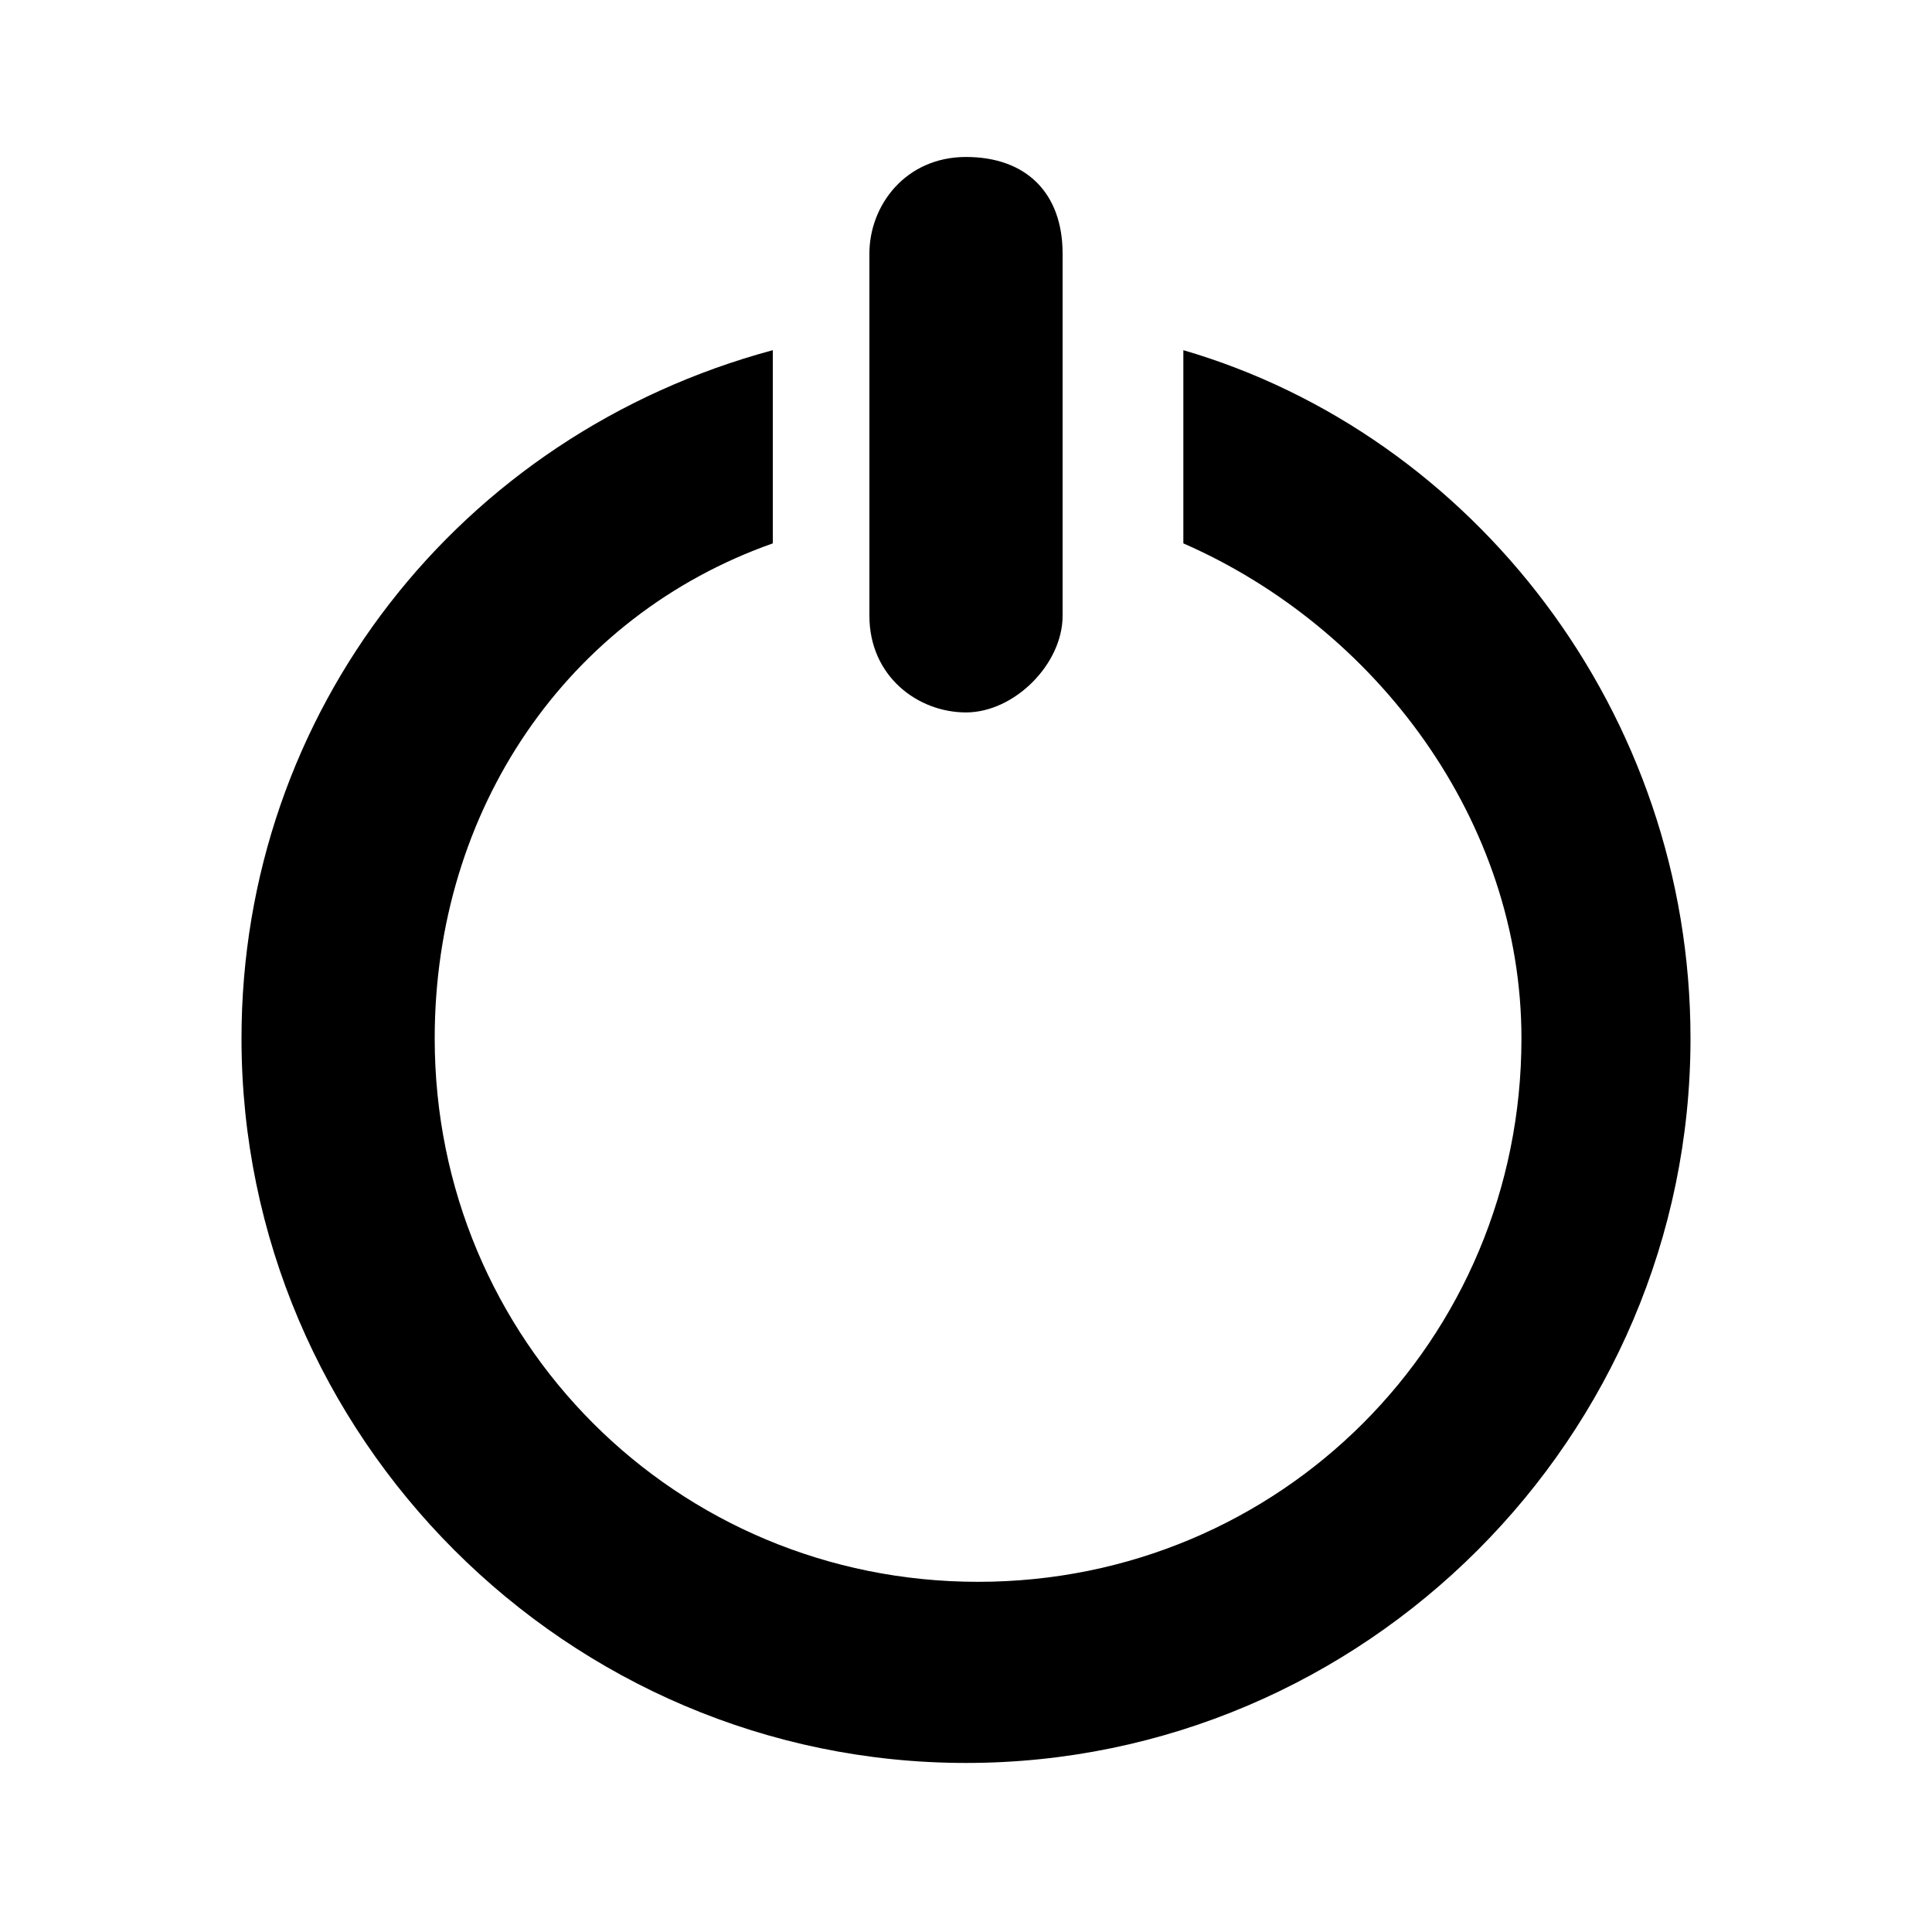
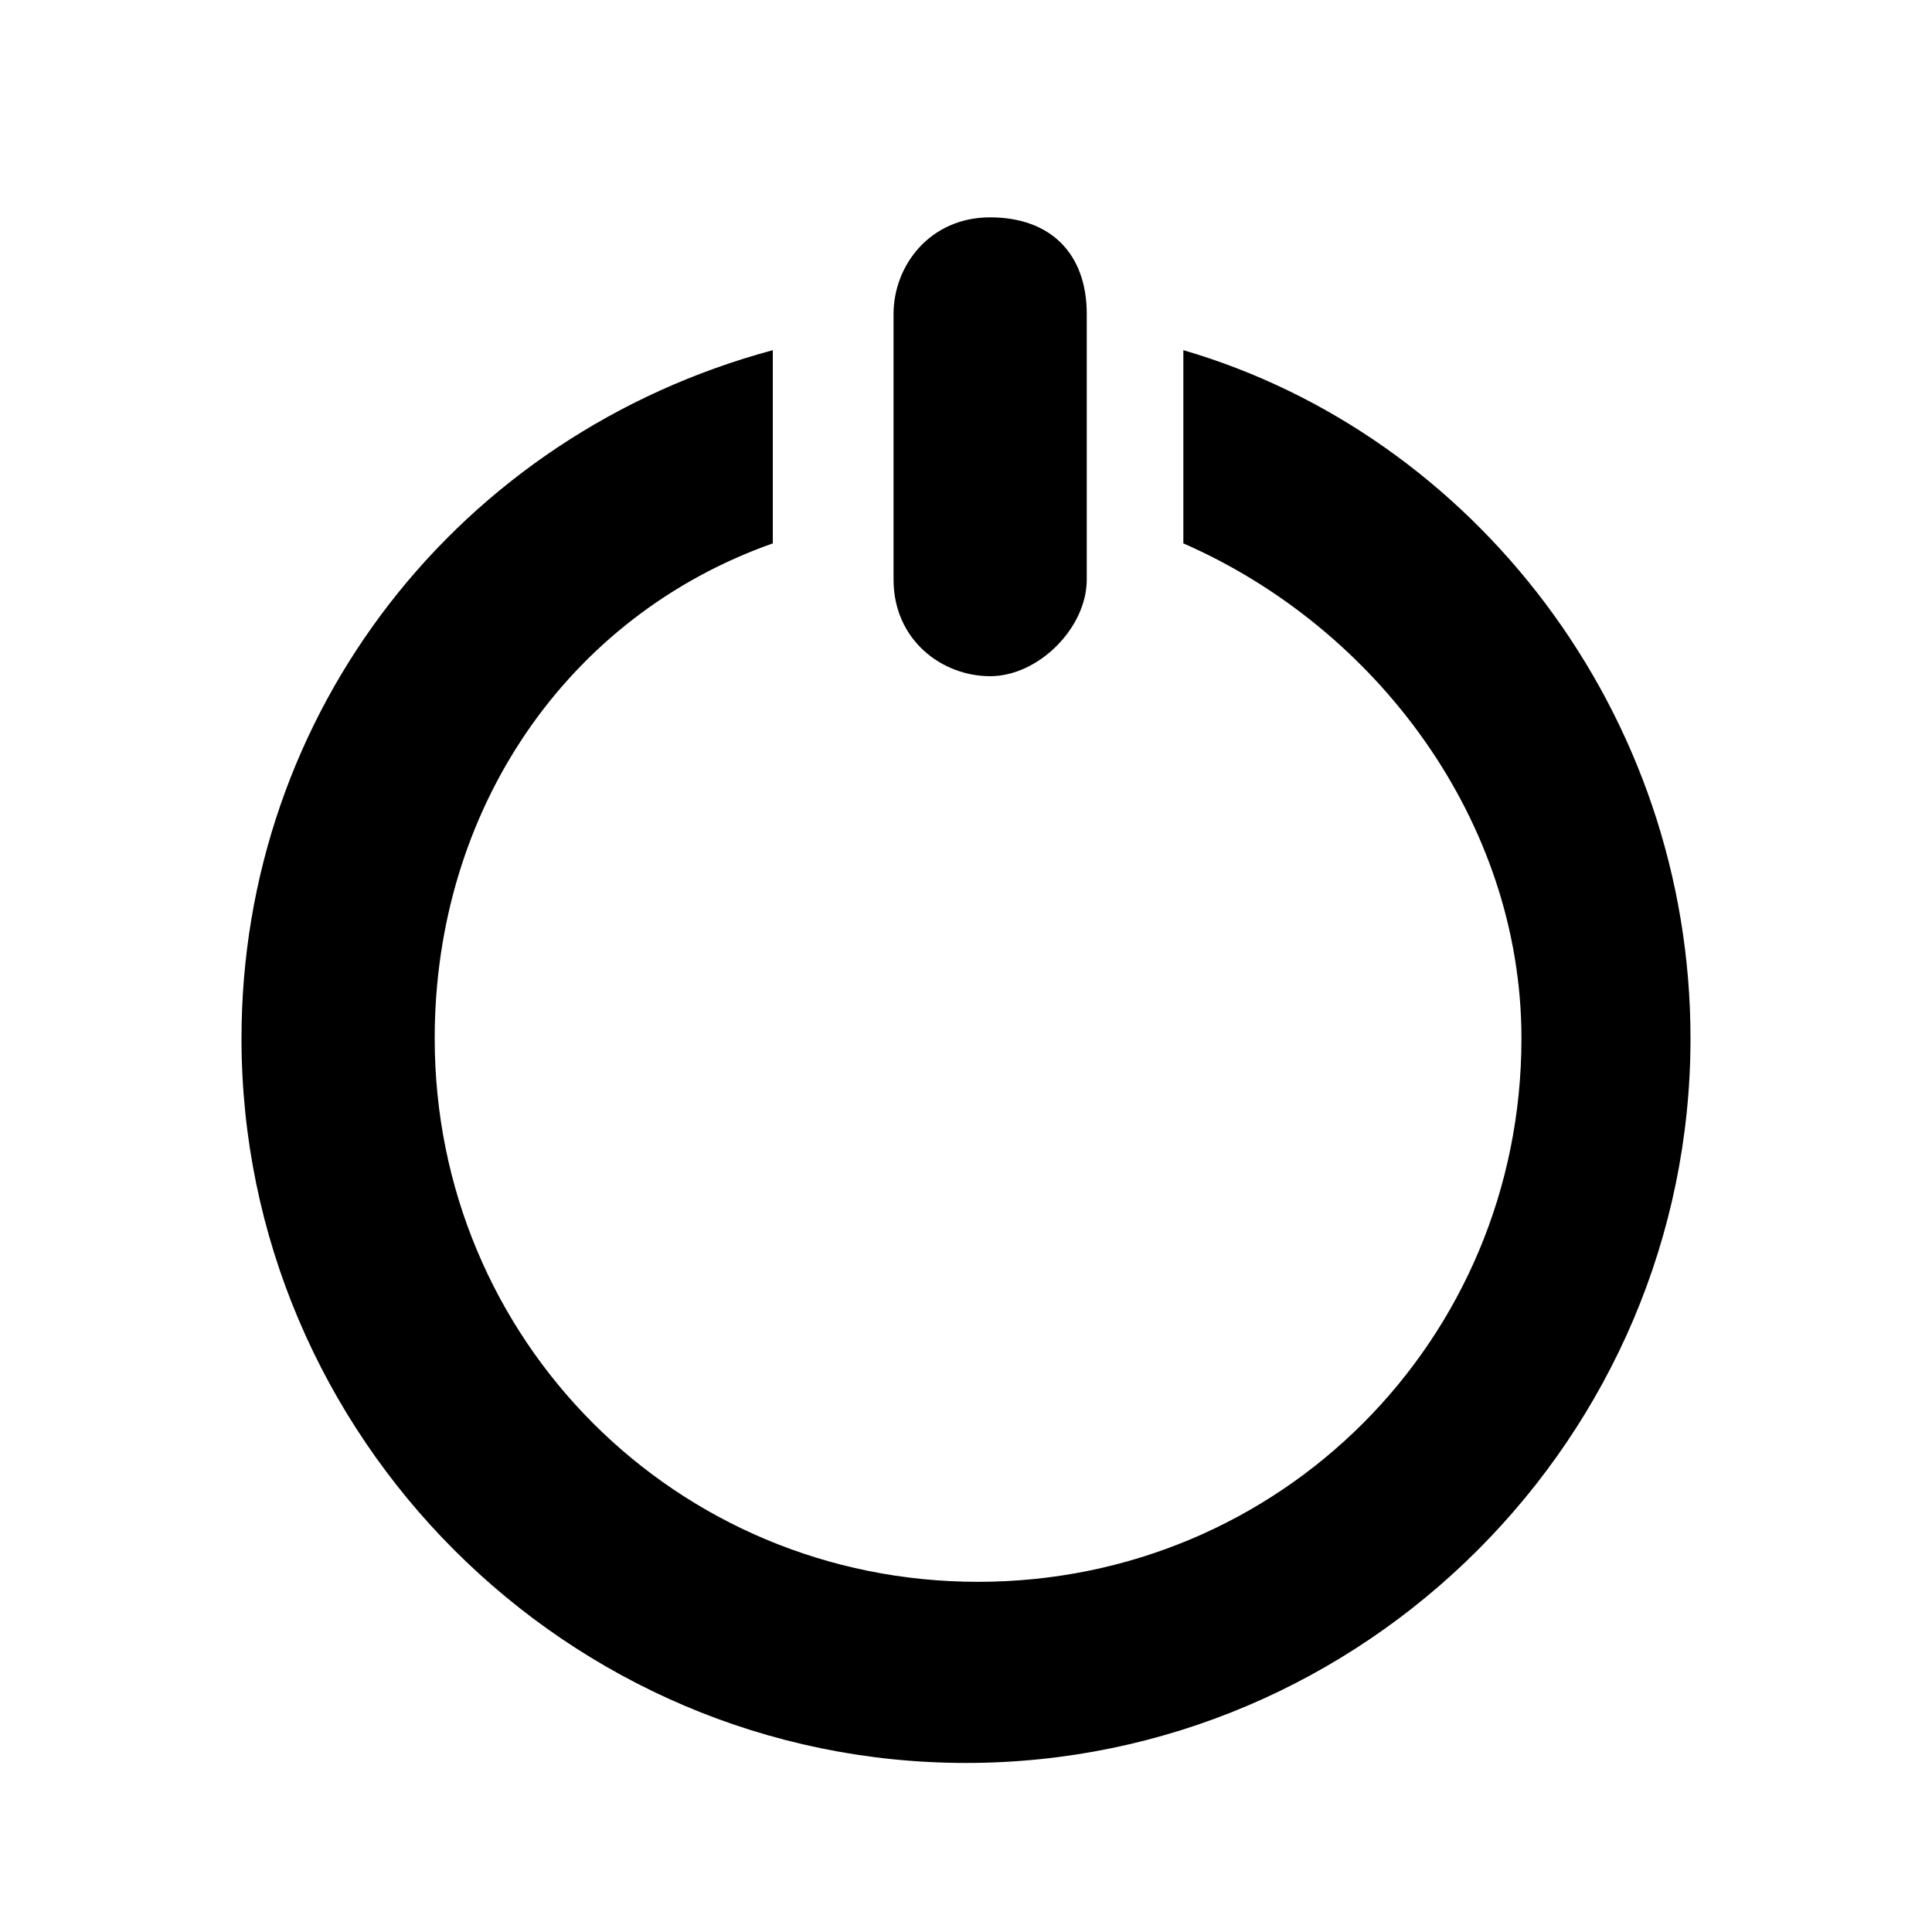
<svg xmlns="http://www.w3.org/2000/svg" version="1.1" id="Layer_1" x="0px" y="0px" viewBox="0 0 16 16" style="enable-background:new 0 0 16 16;" xml:space="preserve">
-   <path d="M8,5.9c-0.4,0-0.8-0.3-0.8-0.8v-3c0-0.4,0.3-0.8,0.8-0.8s0.8,0.3,0.8,0.8v3C8.8,5.5,8.4,5.9,8,5.9z M9.8,2.9v1.6  c1.6,0.7,2.8,2.3,2.8,4.1c0,2.5-2,4.5-4.5,4.5s-4.5-2-4.5-4.5c0-1.9,1.1-3.5,2.8-4.1V2.9C3.8,3.6,2,5.9,2,8.6c0,3.3,2.7,6,6,6  s6-2.7,6-6C14,5.9,12.2,3.6,9.8,2.9z" />
+   <path d="M8.2,5.6c-0.4,0-0.8-0.3-0.8-0.8V2.6c0-0.4,0.3-0.8,0.8-0.8S9,2.1,9,2.6v2.2C9,5.2,8.6,5.6,8.2,5.6z M9.8,2.9v1.6  c1.6,0.7,2.8,2.3,2.8,4.1c0,2.5-2,4.5-4.5,4.5s-4.5-2-4.5-4.5c0-1.9,1.1-3.5,2.8-4.1V2.9C3.8,3.6,2,5.9,2,8.6c0,3.3,2.7,6,6,6  s6-2.7,6-6C14,5.9,12.2,3.6,9.8,2.9z" />
</svg>
